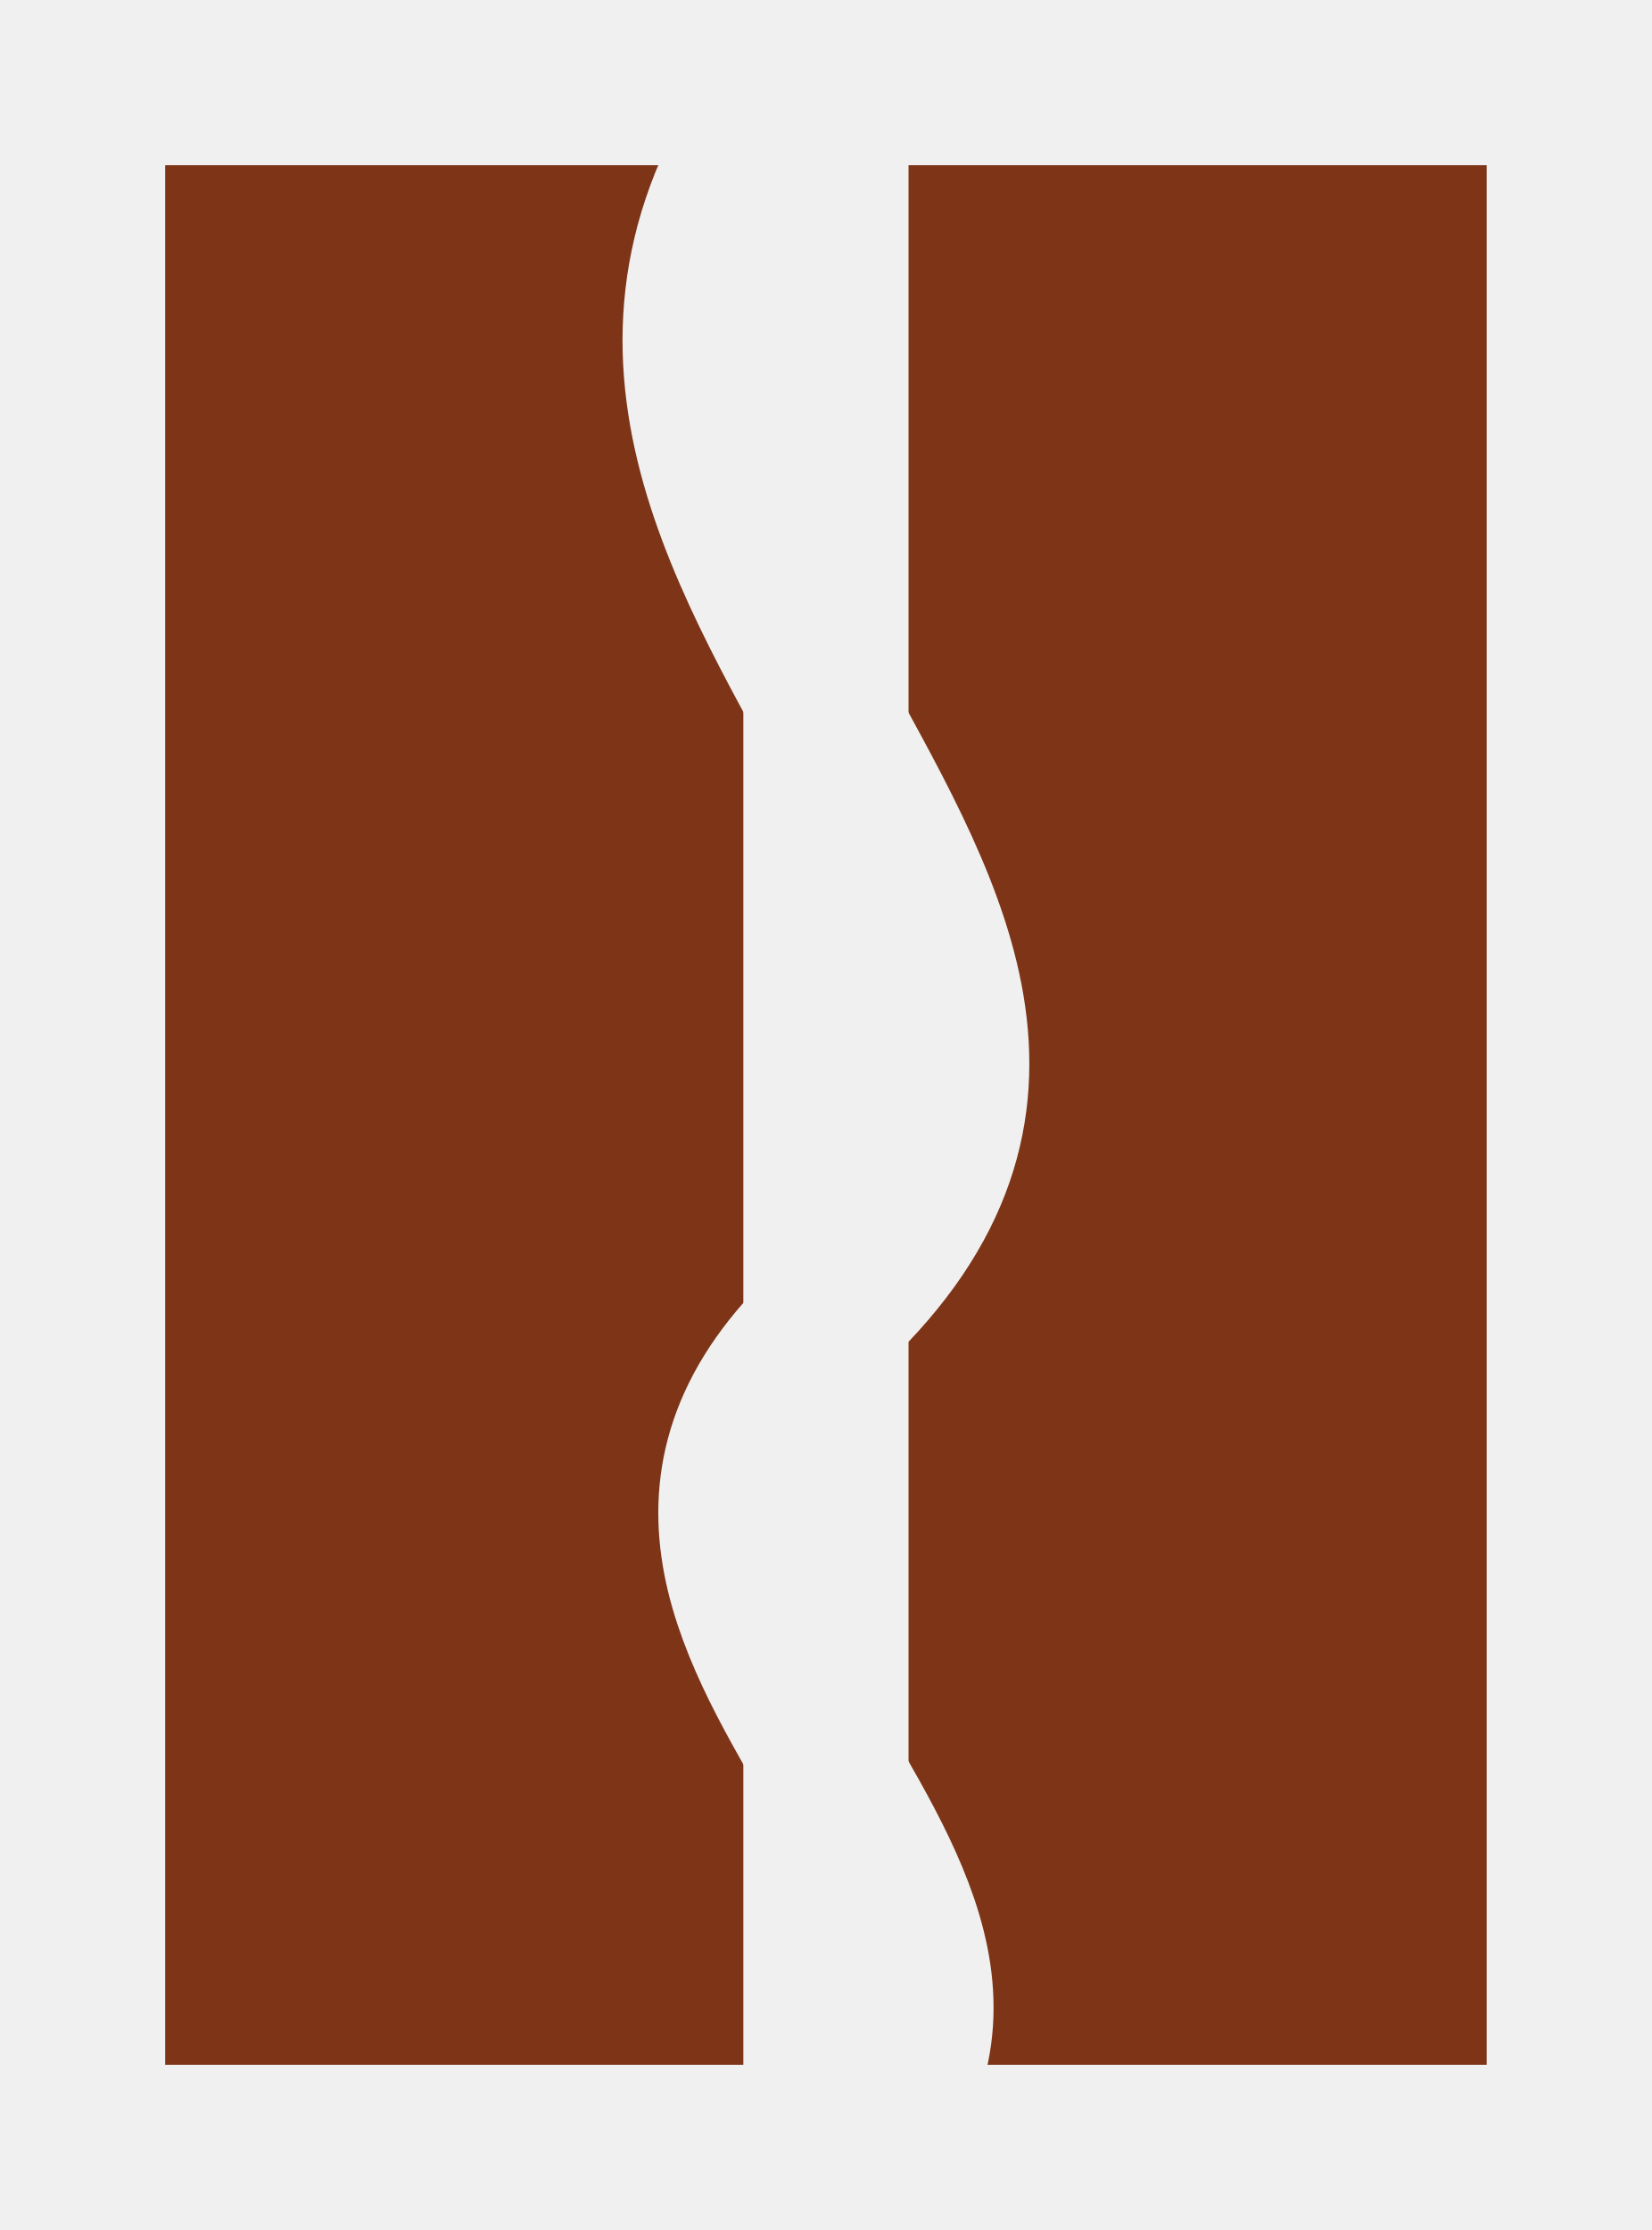
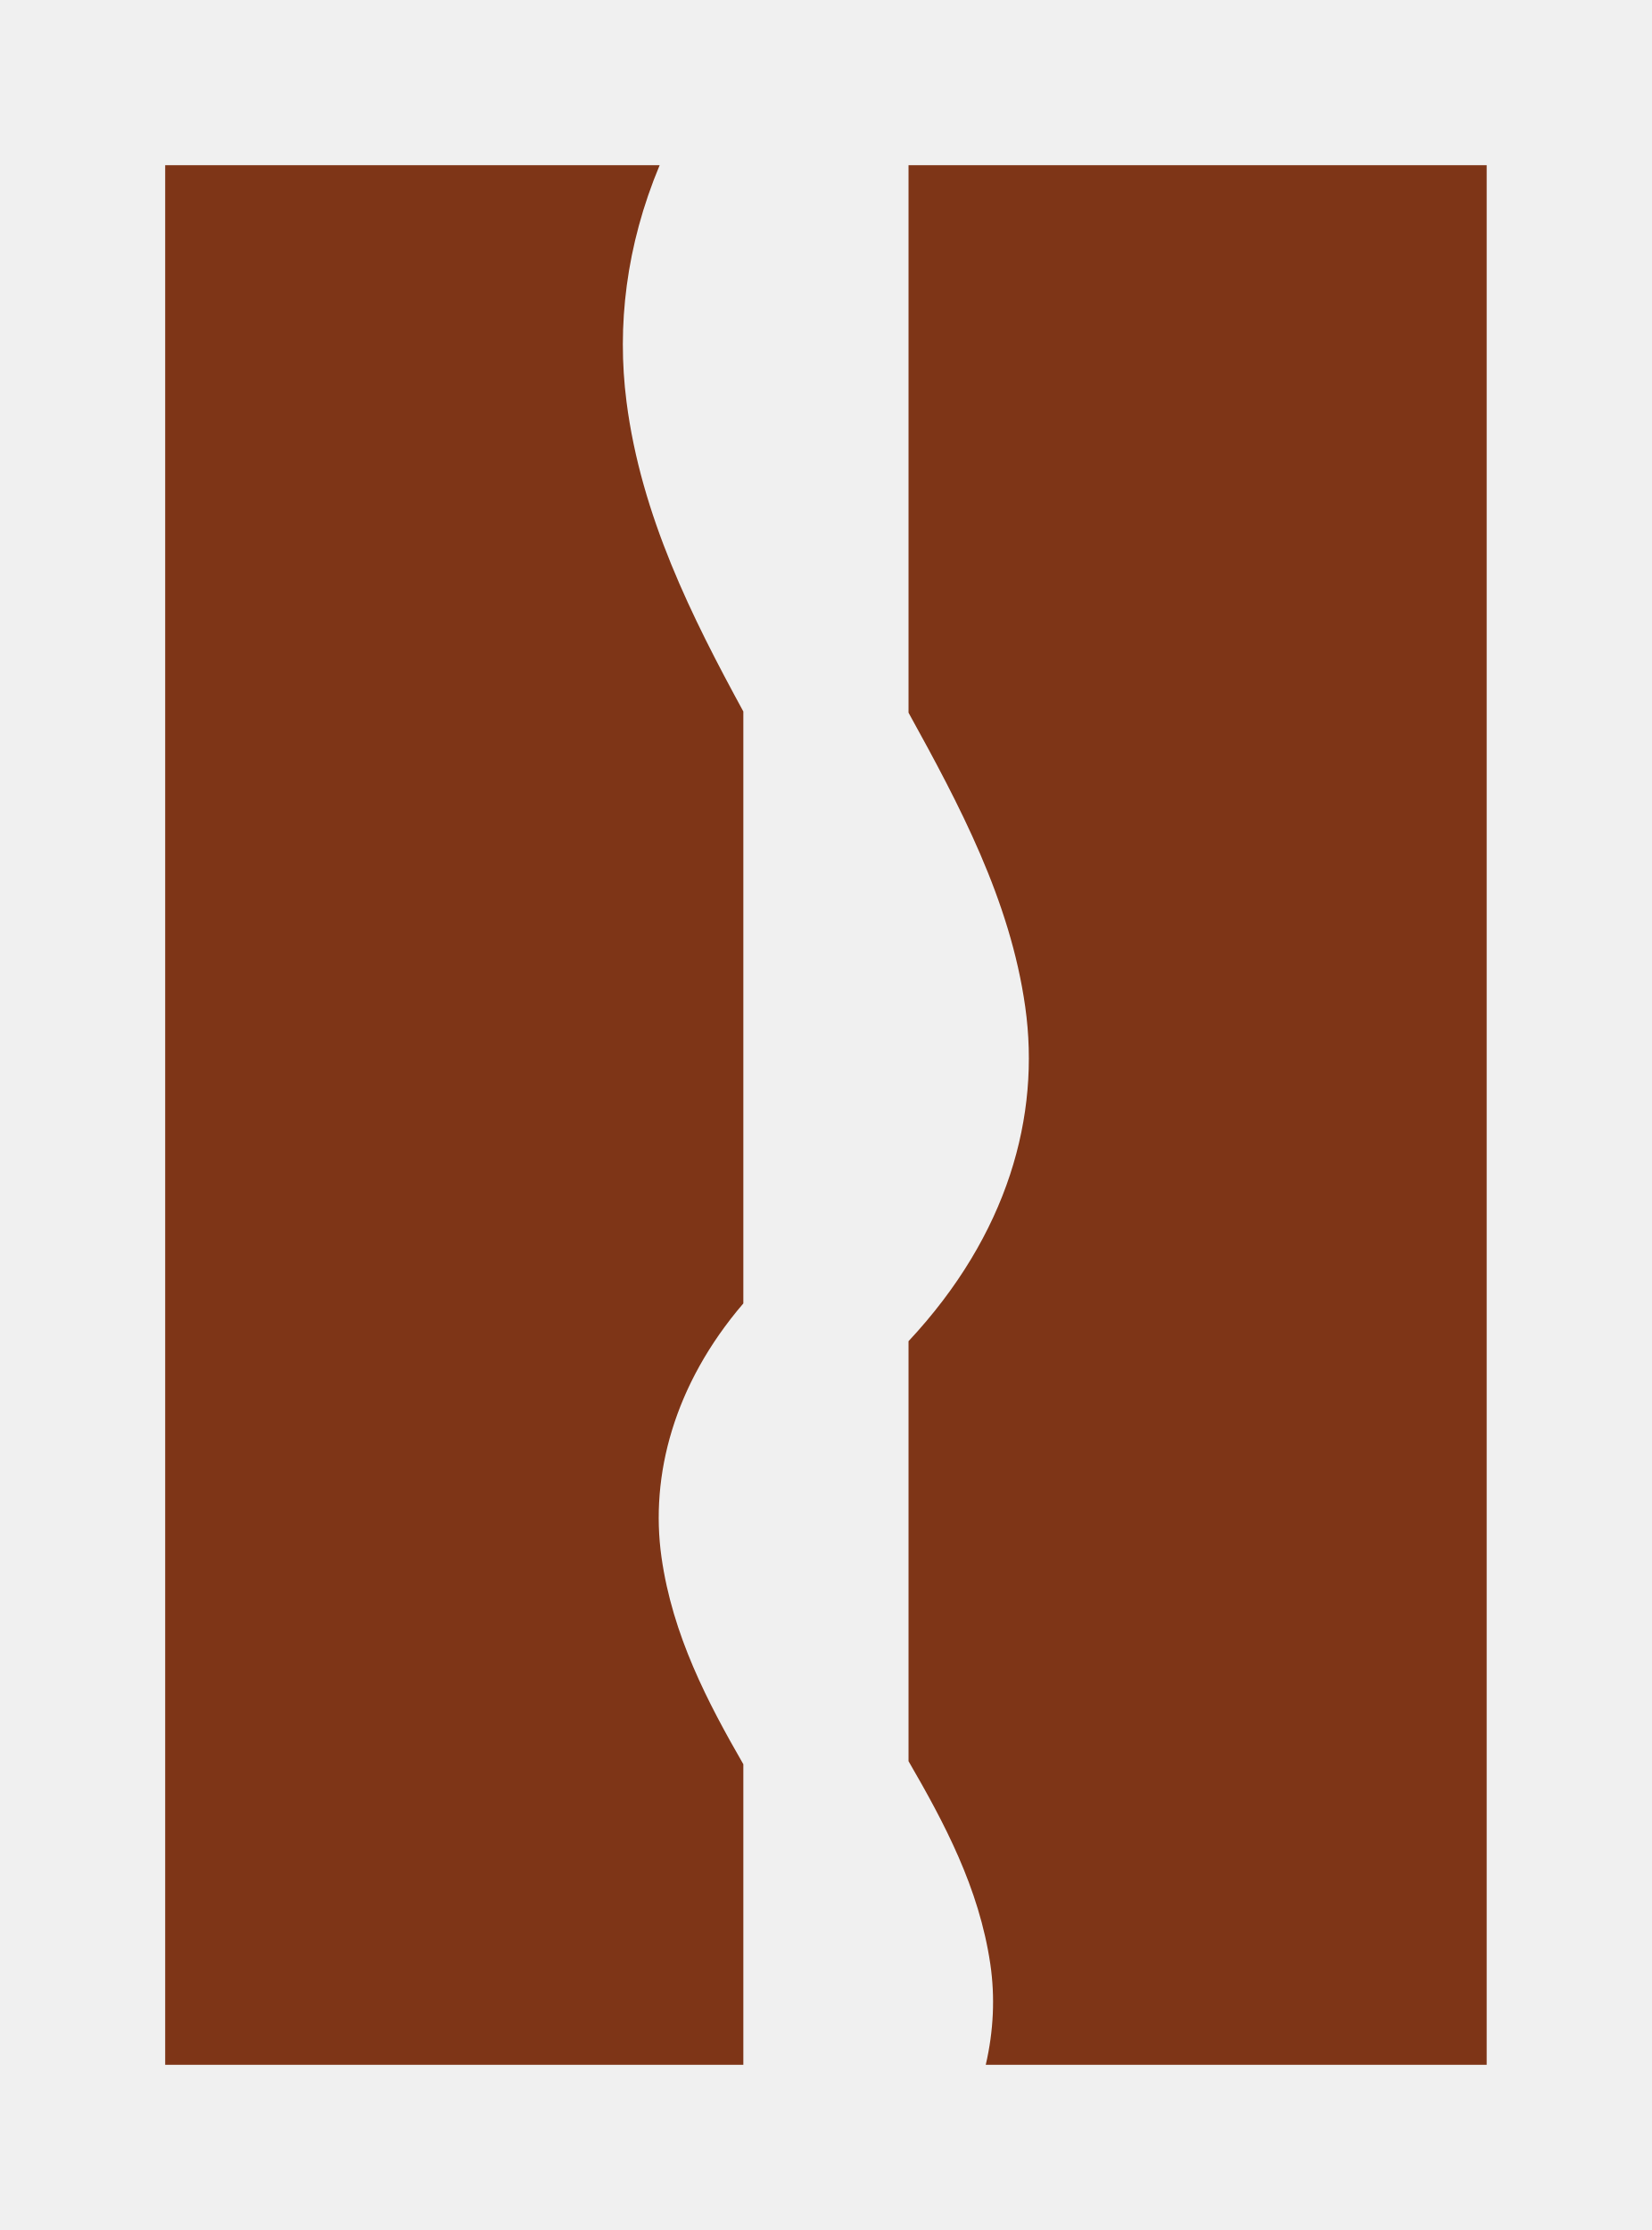
<svg xmlns="http://www.w3.org/2000/svg" viewBox="0 0 80 108" role="img" aria-label="The Red River Register">
-   <defs>
-     <mask id="cut">
-       <rect width="80" height="108" fill="#fff" />
-       <path d="M40 2 C 18 26, 62 44, 40 64 C 24 79, 56 92, 40 106" fill="none" stroke="#000" stroke-width="7" stroke-linecap="round" />
-     </mask>
-   </defs>
-   <g fill="#7E3517" mask="url(#cut)">
-     <path d="M8 8h28v92H8zM44 8h28v92H44z" />
-   </g>
+   <path fill="#7E3517" fill-rule="evenodd" d="M 8 8 L 8 100 L 36 100 L 36 85.443 C 34.278 82.452 32.57 79.202 32.035 75.41 C 31.48 71.469 32.63 67.058 36 63.125 L 36 34.459 C 33.522 29.909 31.051 25.004 30.34 19.443 C 29.873 15.795 30.313 11.91 31.947 8 L 8 8 z M 44 8 L 44 34.516 C 46.458 38.97 48.923 43.587 49.652 48.762 C 50.396 54.033 48.825 59.788 44 64.955 L 44 85.295 C 45.715 88.253 47.421 91.426 47.963 95.135 C 48.192 96.703 48.124 98.348 47.74 100 L 72 100 L 72 8 L 44 8 z" />
</svg>
